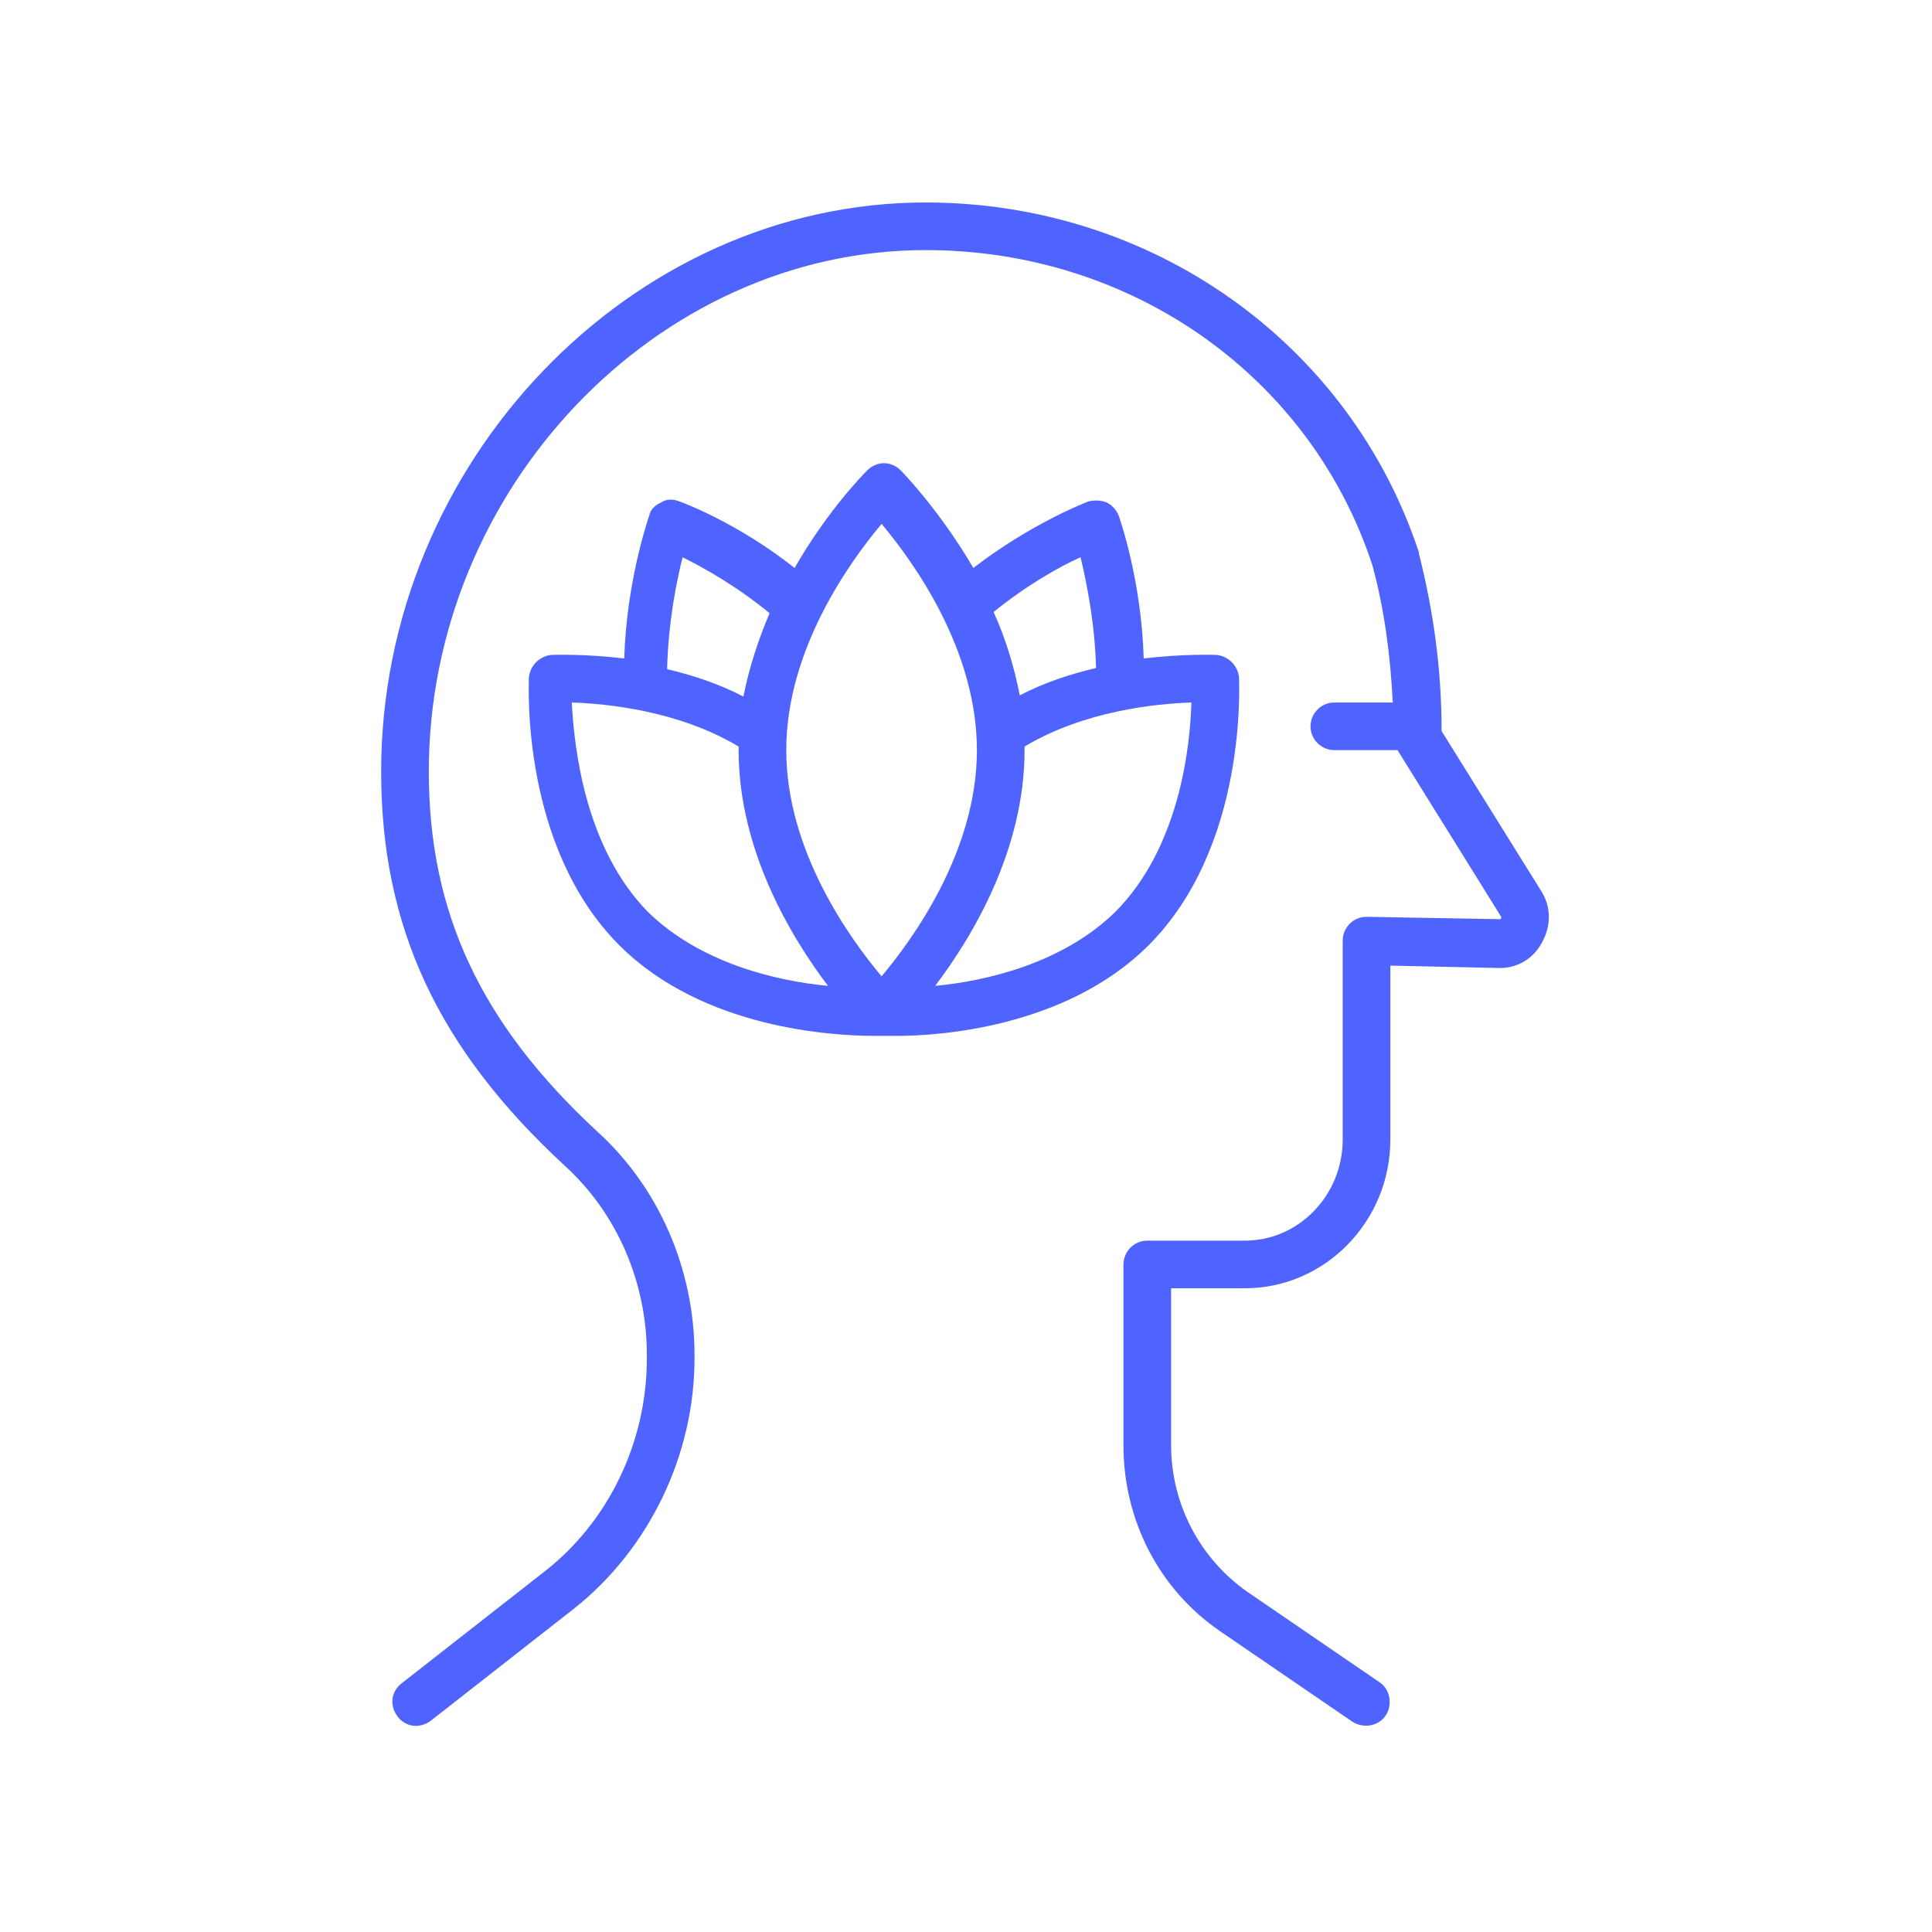
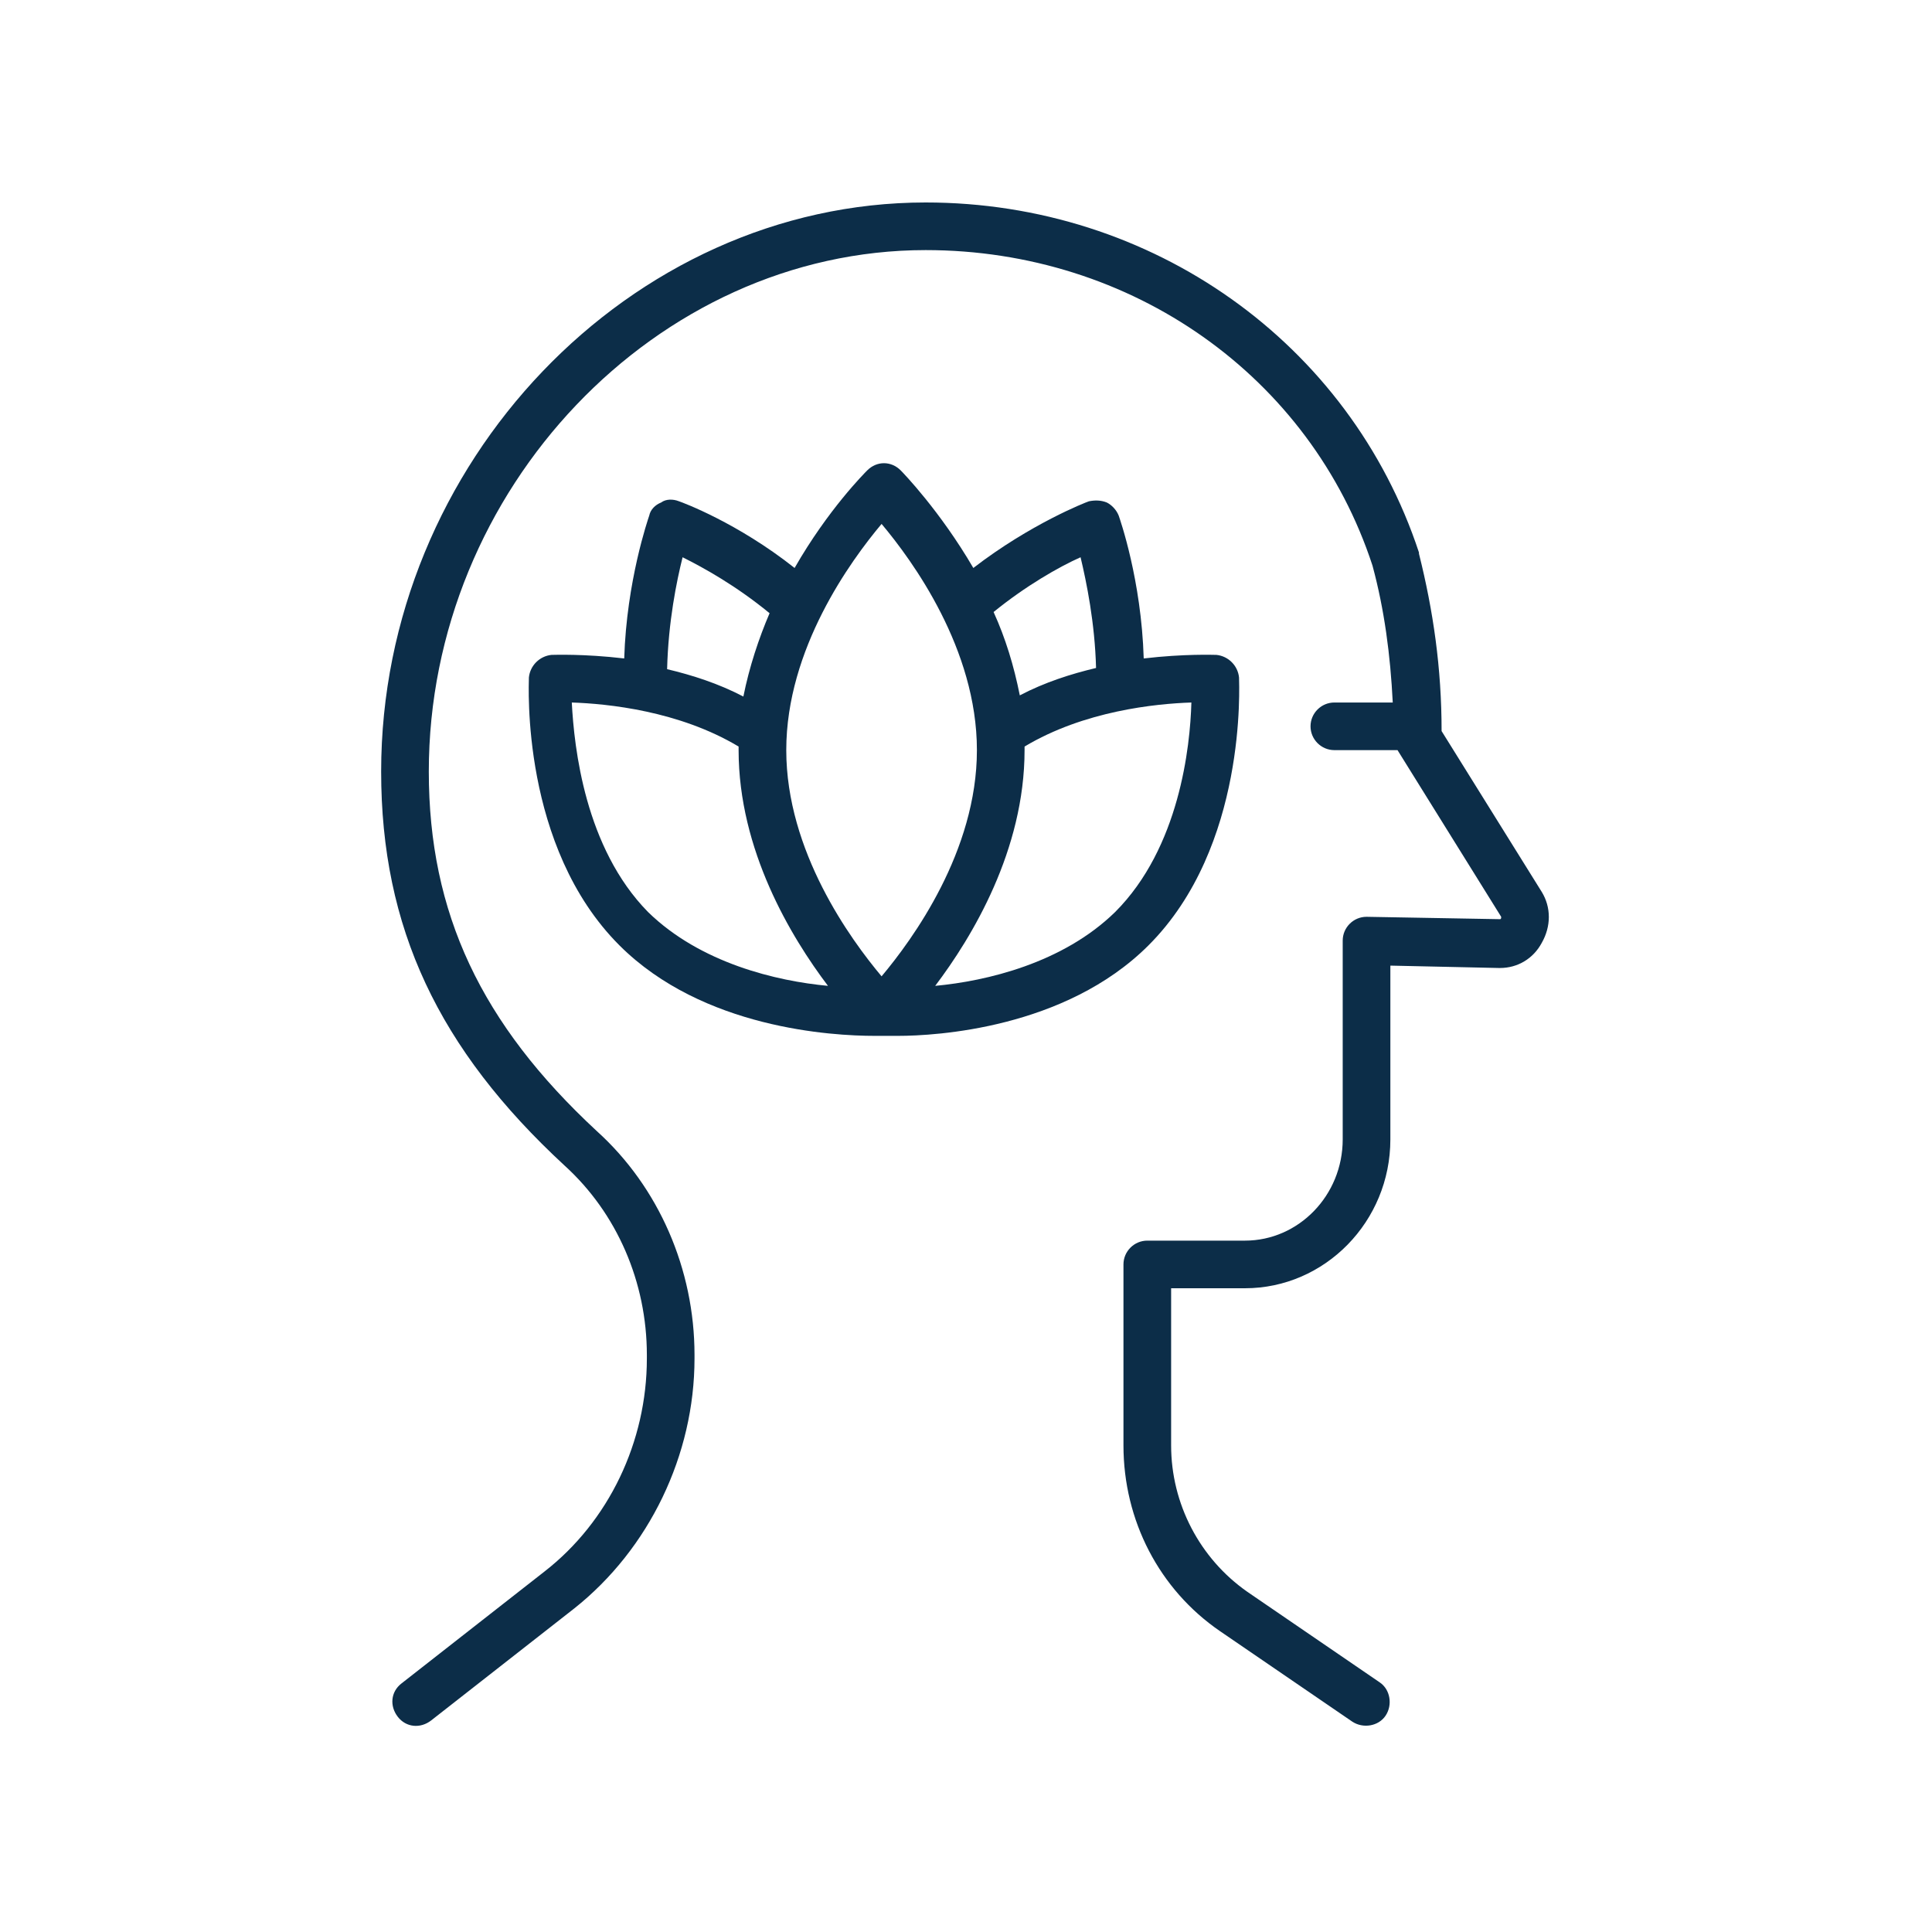
<svg xmlns="http://www.w3.org/2000/svg" width="1200" zoomAndPan="magnify" viewBox="0 0 900 900" height="1200" preserveAspectRatio="xMidYMid meet" version="1.0">
  <defs>
    <clipPath id="id1">
      <path d="M 177.461 94.32 L 722 94.32 L 722 804 L 177.461 804 Z M 177.461 94.32 " clip-rule="nonzero" />
    </clipPath>
  </defs>
  <g clip-path="url(#id1)">
-     <path fill="#4f64ff" d="M 718.176 415.434 L 671.551 340.562 C 671.551 311.168 667.668 284.547 661.008 257.926 C 661.008 257.926 661.008 257.375 661.008 257.375 C 628.812 159.762 536.672 94.32 431.215 94.32 C 293.559 94.32 177.555 215.777 177.555 359.418 C 177.555 432.074 204.195 488.641 263.031 542.992 C 287.453 565.176 301.332 597.344 301.332 631.176 L 301.332 632.84 C 301.332 671.66 283.57 708.82 253.594 732.113 L 186.988 784.246 C 181.992 788.129 181.438 794.781 185.324 799.773 C 189.211 804.766 195.871 805.32 200.867 801.438 L 267.473 749.305 C 302.441 721.574 323.531 677.762 323.531 632.84 L 323.531 631.176 C 323.531 591.242 306.883 552.977 278.02 526.91 C 224.176 476.996 199.754 425.418 199.754 359.418 C 199.754 227.98 305.77 116.504 431.215 116.504 C 527.238 116.504 610.496 175.293 639.359 263.473 C 644.91 283.992 647.684 305.07 648.797 327.254 L 621.598 327.254 C 615.492 327.254 610.496 332.246 610.496 338.344 C 610.496 344.445 615.492 349.438 621.598 349.438 L 651.016 349.438 C 651.016 349.438 699.305 427.082 699.305 427.082 C 699.305 427.637 699.305 428.191 698.75 428.191 C 698.75 428.191 636.582 427.082 636.582 427.082 C 630.477 427.082 625.484 432.074 625.484 438.172 L 625.484 530.793 C 625.484 556.859 604.945 577.934 579.969 577.934 C 579.969 577.934 534.453 577.934 534.453 577.934 C 528.348 577.934 523.352 582.926 523.352 589.023 L 523.352 673.324 C 523.352 708.266 540.004 740.43 568.312 759.844 C 568.312 759.844 629.922 801.992 629.922 801.992 C 634.918 805.32 642.133 804.211 645.465 799.219 C 648.797 794.227 647.684 787.02 642.691 783.691 L 581.078 741.539 C 558.875 726.012 545.555 700.5 545.555 673.324 L 545.555 600.117 L 579.969 600.117 C 617.156 600.117 647.684 569.059 647.684 530.793 L 647.684 449.82 L 698.195 450.93 C 698.195 450.93 698.75 450.93 698.75 450.93 C 707.074 450.93 714.293 446.492 718.176 439.281 C 722.617 431.52 722.617 422.645 718.176 415.434 Z M 718.176 415.434 " fill-opacity="1" fill-rule="nonzero" />
+     <path fill="#0C2D48" d="M 718.176 415.434 L 671.551 340.562 C 671.551 311.168 667.668 284.547 661.008 257.926 C 661.008 257.926 661.008 257.375 661.008 257.375 C 628.812 159.762 536.672 94.32 431.215 94.32 C 293.559 94.32 177.555 215.777 177.555 359.418 C 177.555 432.074 204.195 488.641 263.031 542.992 C 287.453 565.176 301.332 597.344 301.332 631.176 L 301.332 632.84 C 301.332 671.66 283.57 708.82 253.594 732.113 L 186.988 784.246 C 181.992 788.129 181.438 794.781 185.324 799.773 C 189.211 804.766 195.871 805.32 200.867 801.438 L 267.473 749.305 C 302.441 721.574 323.531 677.762 323.531 632.84 L 323.531 631.176 C 323.531 591.242 306.883 552.977 278.02 526.91 C 224.176 476.996 199.754 425.418 199.754 359.418 C 199.754 227.98 305.77 116.504 431.215 116.504 C 527.238 116.504 610.496 175.293 639.359 263.473 C 644.91 283.992 647.684 305.07 648.797 327.254 L 621.598 327.254 C 615.492 327.254 610.496 332.246 610.496 338.344 C 610.496 344.445 615.492 349.438 621.598 349.438 L 651.016 349.438 C 651.016 349.438 699.305 427.082 699.305 427.082 C 699.305 427.637 699.305 428.191 698.75 428.191 C 698.75 428.191 636.582 427.082 636.582 427.082 C 630.477 427.082 625.484 432.074 625.484 438.172 L 625.484 530.793 C 625.484 556.859 604.945 577.934 579.969 577.934 C 579.969 577.934 534.453 577.934 534.453 577.934 C 528.348 577.934 523.352 582.926 523.352 589.023 L 523.352 673.324 C 523.352 708.266 540.004 740.43 568.312 759.844 C 568.312 759.844 629.922 801.992 629.922 801.992 C 634.918 805.32 642.133 804.211 645.465 799.219 C 648.797 794.227 647.684 787.02 642.691 783.691 L 581.078 741.539 C 558.875 726.012 545.555 700.5 545.555 673.324 L 545.555 600.117 L 579.969 600.117 C 617.156 600.117 647.684 569.059 647.684 530.793 L 647.684 449.82 L 698.195 450.93 C 698.195 450.93 698.75 450.93 698.75 450.93 C 707.074 450.93 714.293 446.492 718.176 439.281 C 722.617 431.52 722.617 422.645 718.176 415.434 Z M 718.176 415.434 " fill-opacity="1" fill-rule="nonzero" />
  </g>
-   <path fill="#4f64ff" d="M 535.008 440.391 C 581.078 394.359 577.191 318.934 577.191 315.605 C 576.637 310.059 572.199 305.625 566.648 305.07 C 565.535 305.07 551.66 304.516 532.789 306.734 C 531.68 270.129 521.688 241.844 521.133 240.18 C 520.023 237.406 517.801 235.188 515.582 234.078 C 512.805 232.969 510.031 232.969 507.258 233.523 C 505.59 234.078 480.059 244.062 453.414 264.582 C 437.875 237.961 420.668 220.215 419.559 219.105 C 415.117 214.668 408.457 214.668 404.016 219.105 C 402.906 220.215 385.699 237.406 370.156 264.582 C 343.516 243.508 317.98 234.078 316.316 233.523 C 313.543 232.414 310.211 232.414 307.992 234.078 C 305.215 235.188 302.996 237.406 302.441 240.18 C 301.887 241.844 291.895 270.684 290.785 306.734 C 271.914 304.516 258.035 305.07 256.926 305.07 C 251.375 305.625 246.934 310.059 246.379 315.605 C 246.379 318.934 242.496 394.359 288.562 440.391 C 327.418 479.215 387.918 482.543 407.348 482.543 C 409.566 482.543 411.23 482.543 412.34 482.543 C 412.34 482.543 412.898 482.543 412.898 482.543 C 412.898 482.543 413.453 482.543 413.453 482.543 C 414.562 482.543 416.227 482.543 418.445 482.543 C 435.652 482.543 496.156 479.215 535.008 440.391 Z M 503.371 259.59 C 506.145 271.238 510.031 290.094 510.586 311.168 C 498.93 313.941 486.719 317.824 475.062 323.926 C 472.289 310.059 468.402 297.305 462.852 285.102 C 477.84 272.902 493.379 264.027 503.371 259.59 Z M 317.98 259.59 C 327.973 264.582 342.961 272.902 358.5 285.656 C 353.504 297.305 349.066 310.613 346.289 324.48 C 334.633 318.379 322.422 314.496 310.766 311.723 C 311.32 289.539 315.207 270.684 317.98 259.59 Z M 301.887 424.863 C 272.469 394.914 267.473 348.328 266.363 327.254 C 283.012 327.809 316.316 331.137 344.07 347.773 C 344.07 348.328 344.07 348.883 344.07 349.438 C 344.07 396.023 368.492 436.508 385.699 459.25 C 361.832 457.031 326.309 448.711 301.887 424.863 Z M 410.676 454.812 C 396.246 437.617 366.273 396.578 366.273 349.438 C 366.273 302.297 396.246 261.254 410.676 244.062 C 425.109 261.254 455.082 302.297 455.082 349.438 C 455.082 396.578 425.109 437.617 410.676 454.812 Z M 435.652 459.25 C 452.859 436.508 477.281 396.023 477.281 349.438 C 477.281 348.883 477.281 348.328 477.281 347.773 C 505.035 331.137 538.34 327.809 554.992 327.254 C 554.438 347.773 549.441 394.914 519.469 424.863 C 495.043 448.711 459.52 457.031 435.652 459.25 Z M 435.652 459.25 " fill-opacity="1" fill-rule="nonzero" />
+   <path fill="#0C2D48" d="M 535.008 440.391 C 581.078 394.359 577.191 318.934 577.191 315.605 C 576.637 310.059 572.199 305.625 566.648 305.07 C 565.535 305.07 551.66 304.516 532.789 306.734 C 531.68 270.129 521.688 241.844 521.133 240.18 C 520.023 237.406 517.801 235.188 515.582 234.078 C 512.805 232.969 510.031 232.969 507.258 233.523 C 505.59 234.078 480.059 244.062 453.414 264.582 C 437.875 237.961 420.668 220.215 419.559 219.105 C 415.117 214.668 408.457 214.668 404.016 219.105 C 402.906 220.215 385.699 237.406 370.156 264.582 C 343.516 243.508 317.98 234.078 316.316 233.523 C 313.543 232.414 310.211 232.414 307.992 234.078 C 305.215 235.188 302.996 237.406 302.441 240.18 C 301.887 241.844 291.895 270.684 290.785 306.734 C 271.914 304.516 258.035 305.07 256.926 305.07 C 251.375 305.625 246.934 310.059 246.379 315.605 C 246.379 318.934 242.496 394.359 288.562 440.391 C 327.418 479.215 387.918 482.543 407.348 482.543 C 409.566 482.543 411.23 482.543 412.34 482.543 C 412.34 482.543 412.898 482.543 412.898 482.543 C 412.898 482.543 413.453 482.543 413.453 482.543 C 414.562 482.543 416.227 482.543 418.445 482.543 C 435.652 482.543 496.156 479.215 535.008 440.391 Z M 503.371 259.59 C 506.145 271.238 510.031 290.094 510.586 311.168 C 498.93 313.941 486.719 317.824 475.062 323.926 C 472.289 310.059 468.402 297.305 462.852 285.102 C 477.84 272.902 493.379 264.027 503.371 259.59 Z M 317.98 259.59 C 327.973 264.582 342.961 272.902 358.5 285.656 C 353.504 297.305 349.066 310.613 346.289 324.48 C 334.633 318.379 322.422 314.496 310.766 311.723 C 311.32 289.539 315.207 270.684 317.98 259.59 Z M 301.887 424.863 C 272.469 394.914 267.473 348.328 266.363 327.254 C 283.012 327.809 316.316 331.137 344.07 347.773 C 344.07 348.328 344.07 348.883 344.07 349.438 C 344.07 396.023 368.492 436.508 385.699 459.25 C 361.832 457.031 326.309 448.711 301.887 424.863 Z M 410.676 454.812 C 396.246 437.617 366.273 396.578 366.273 349.438 C 366.273 302.297 396.246 261.254 410.676 244.062 C 425.109 261.254 455.082 302.297 455.082 349.438 C 455.082 396.578 425.109 437.617 410.676 454.812 Z M 435.652 459.25 C 452.859 436.508 477.281 396.023 477.281 349.438 C 477.281 348.883 477.281 348.328 477.281 347.773 C 505.035 331.137 538.34 327.809 554.992 327.254 C 554.438 347.773 549.441 394.914 519.469 424.863 C 495.043 448.711 459.52 457.031 435.652 459.25 Z M 435.652 459.25 " fill-opacity="1" fill-rule="nonzero" />
</svg>
